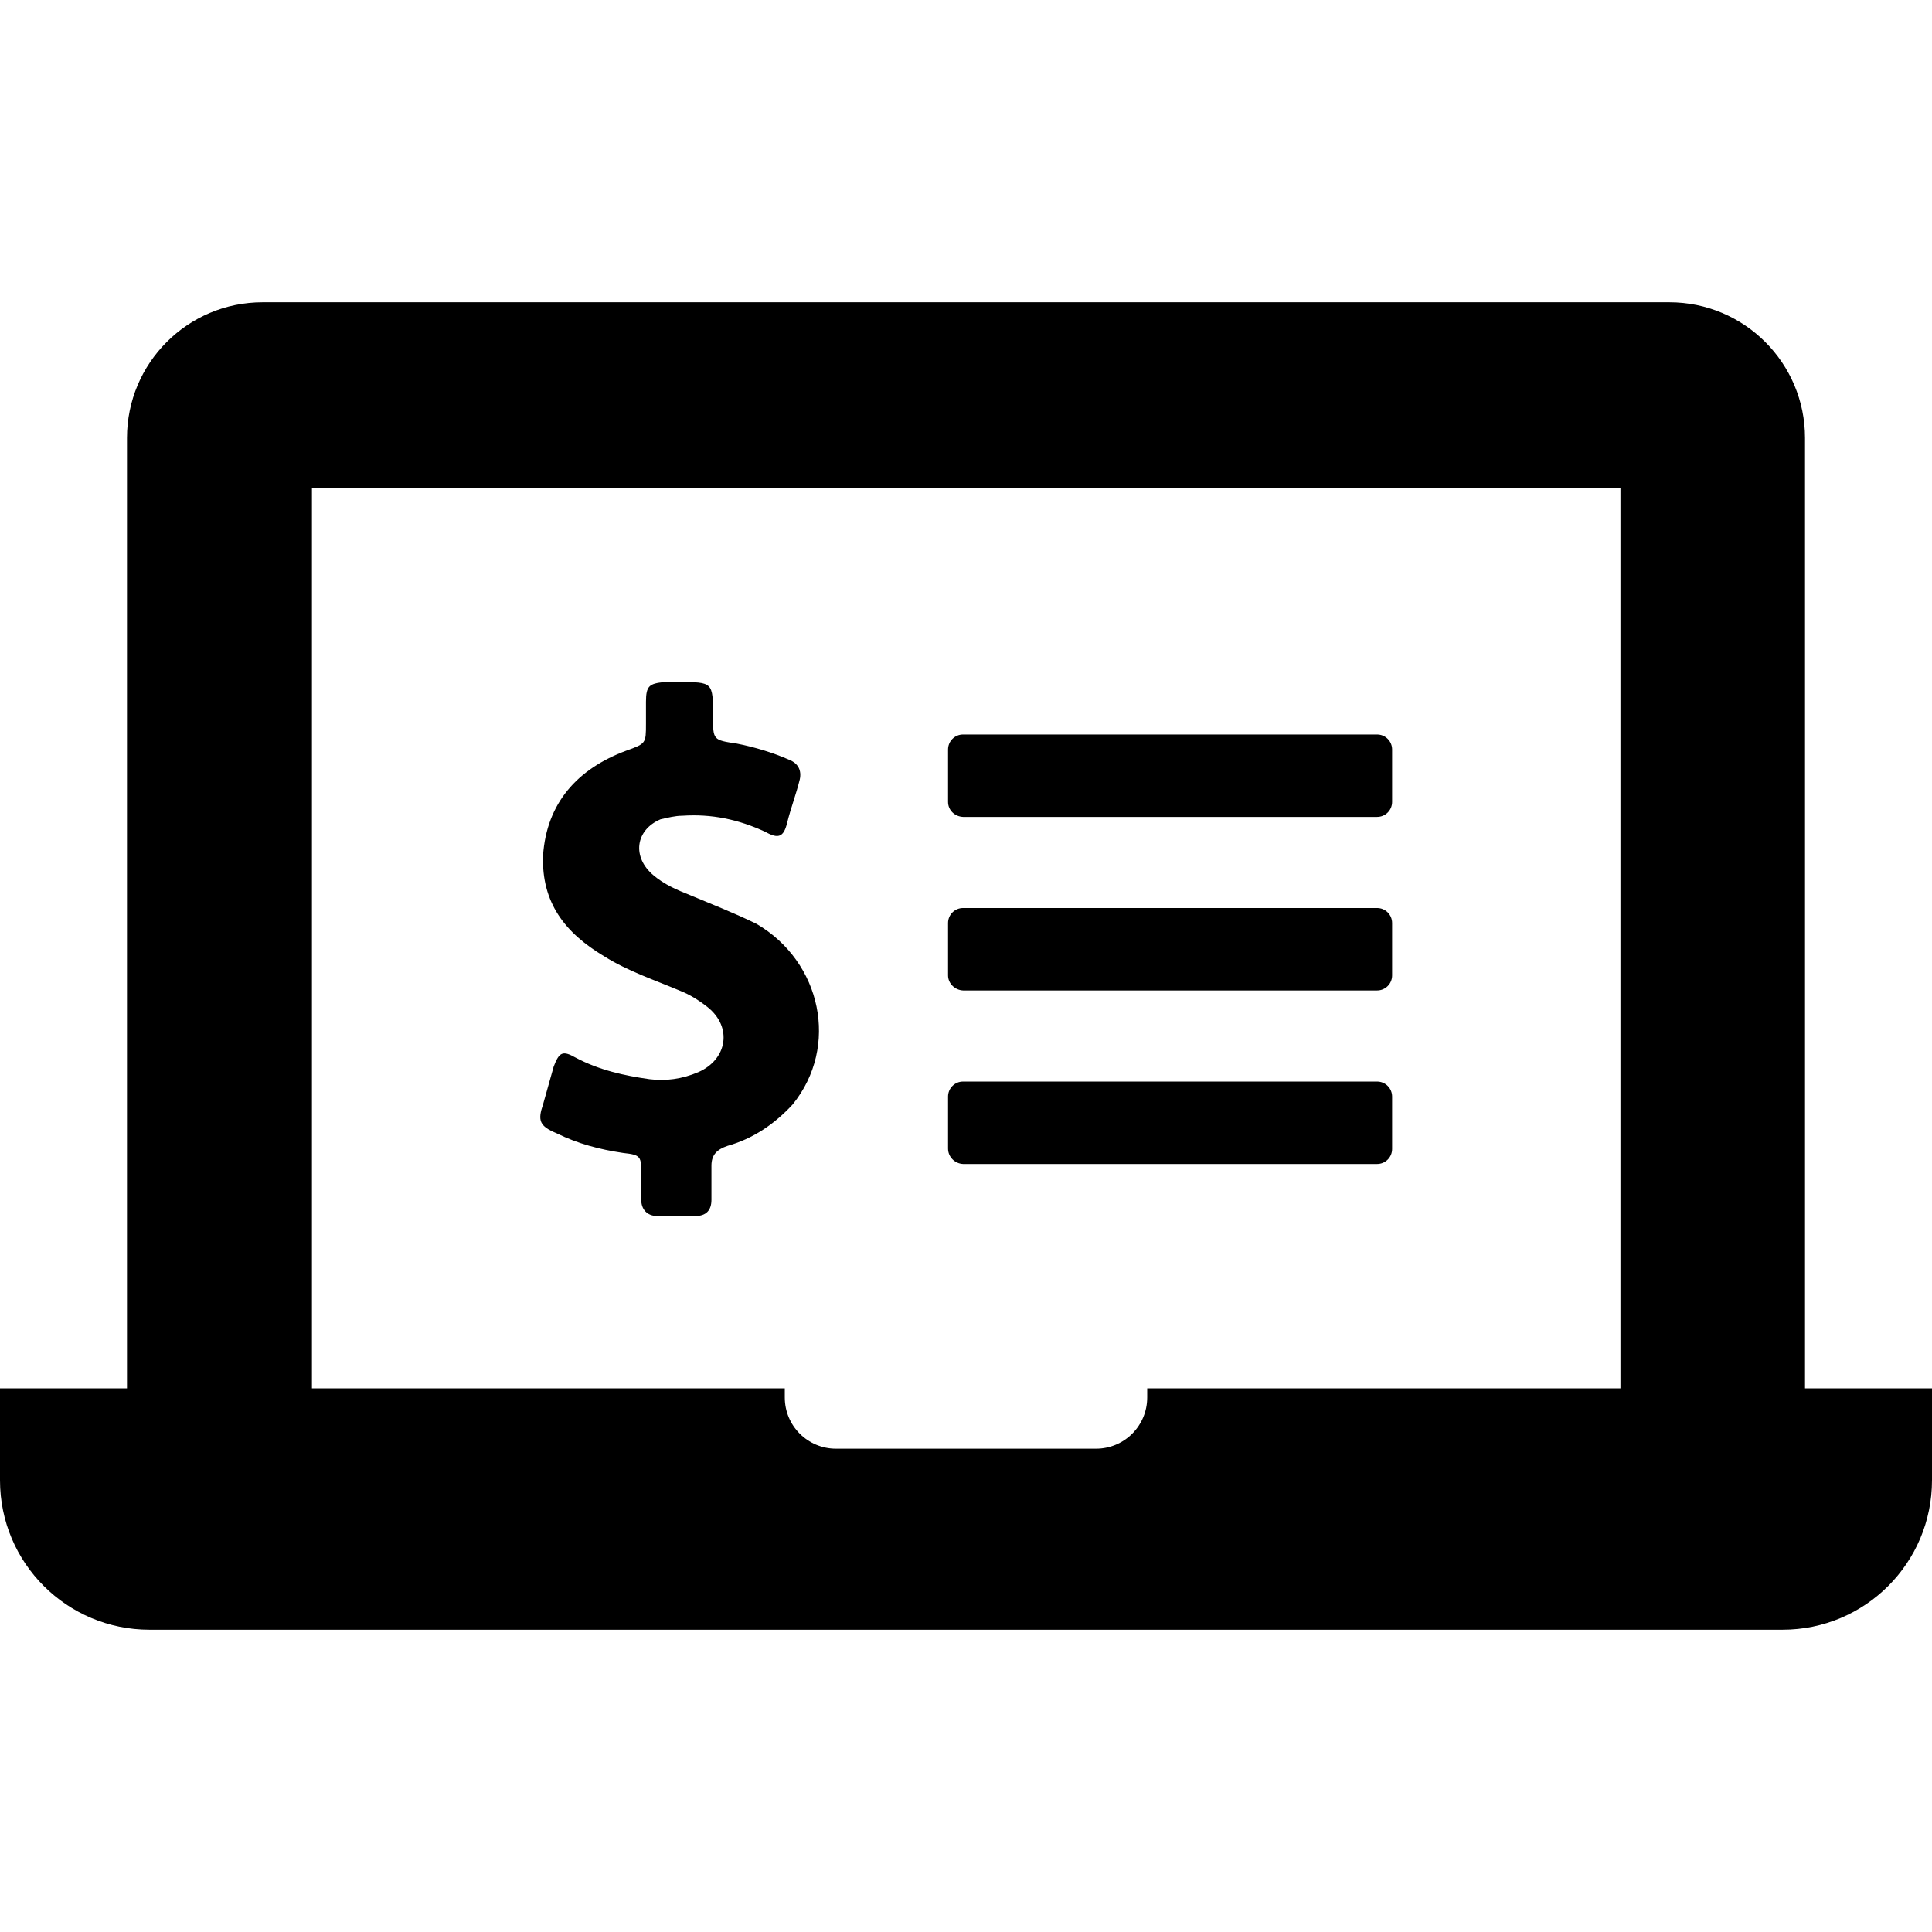
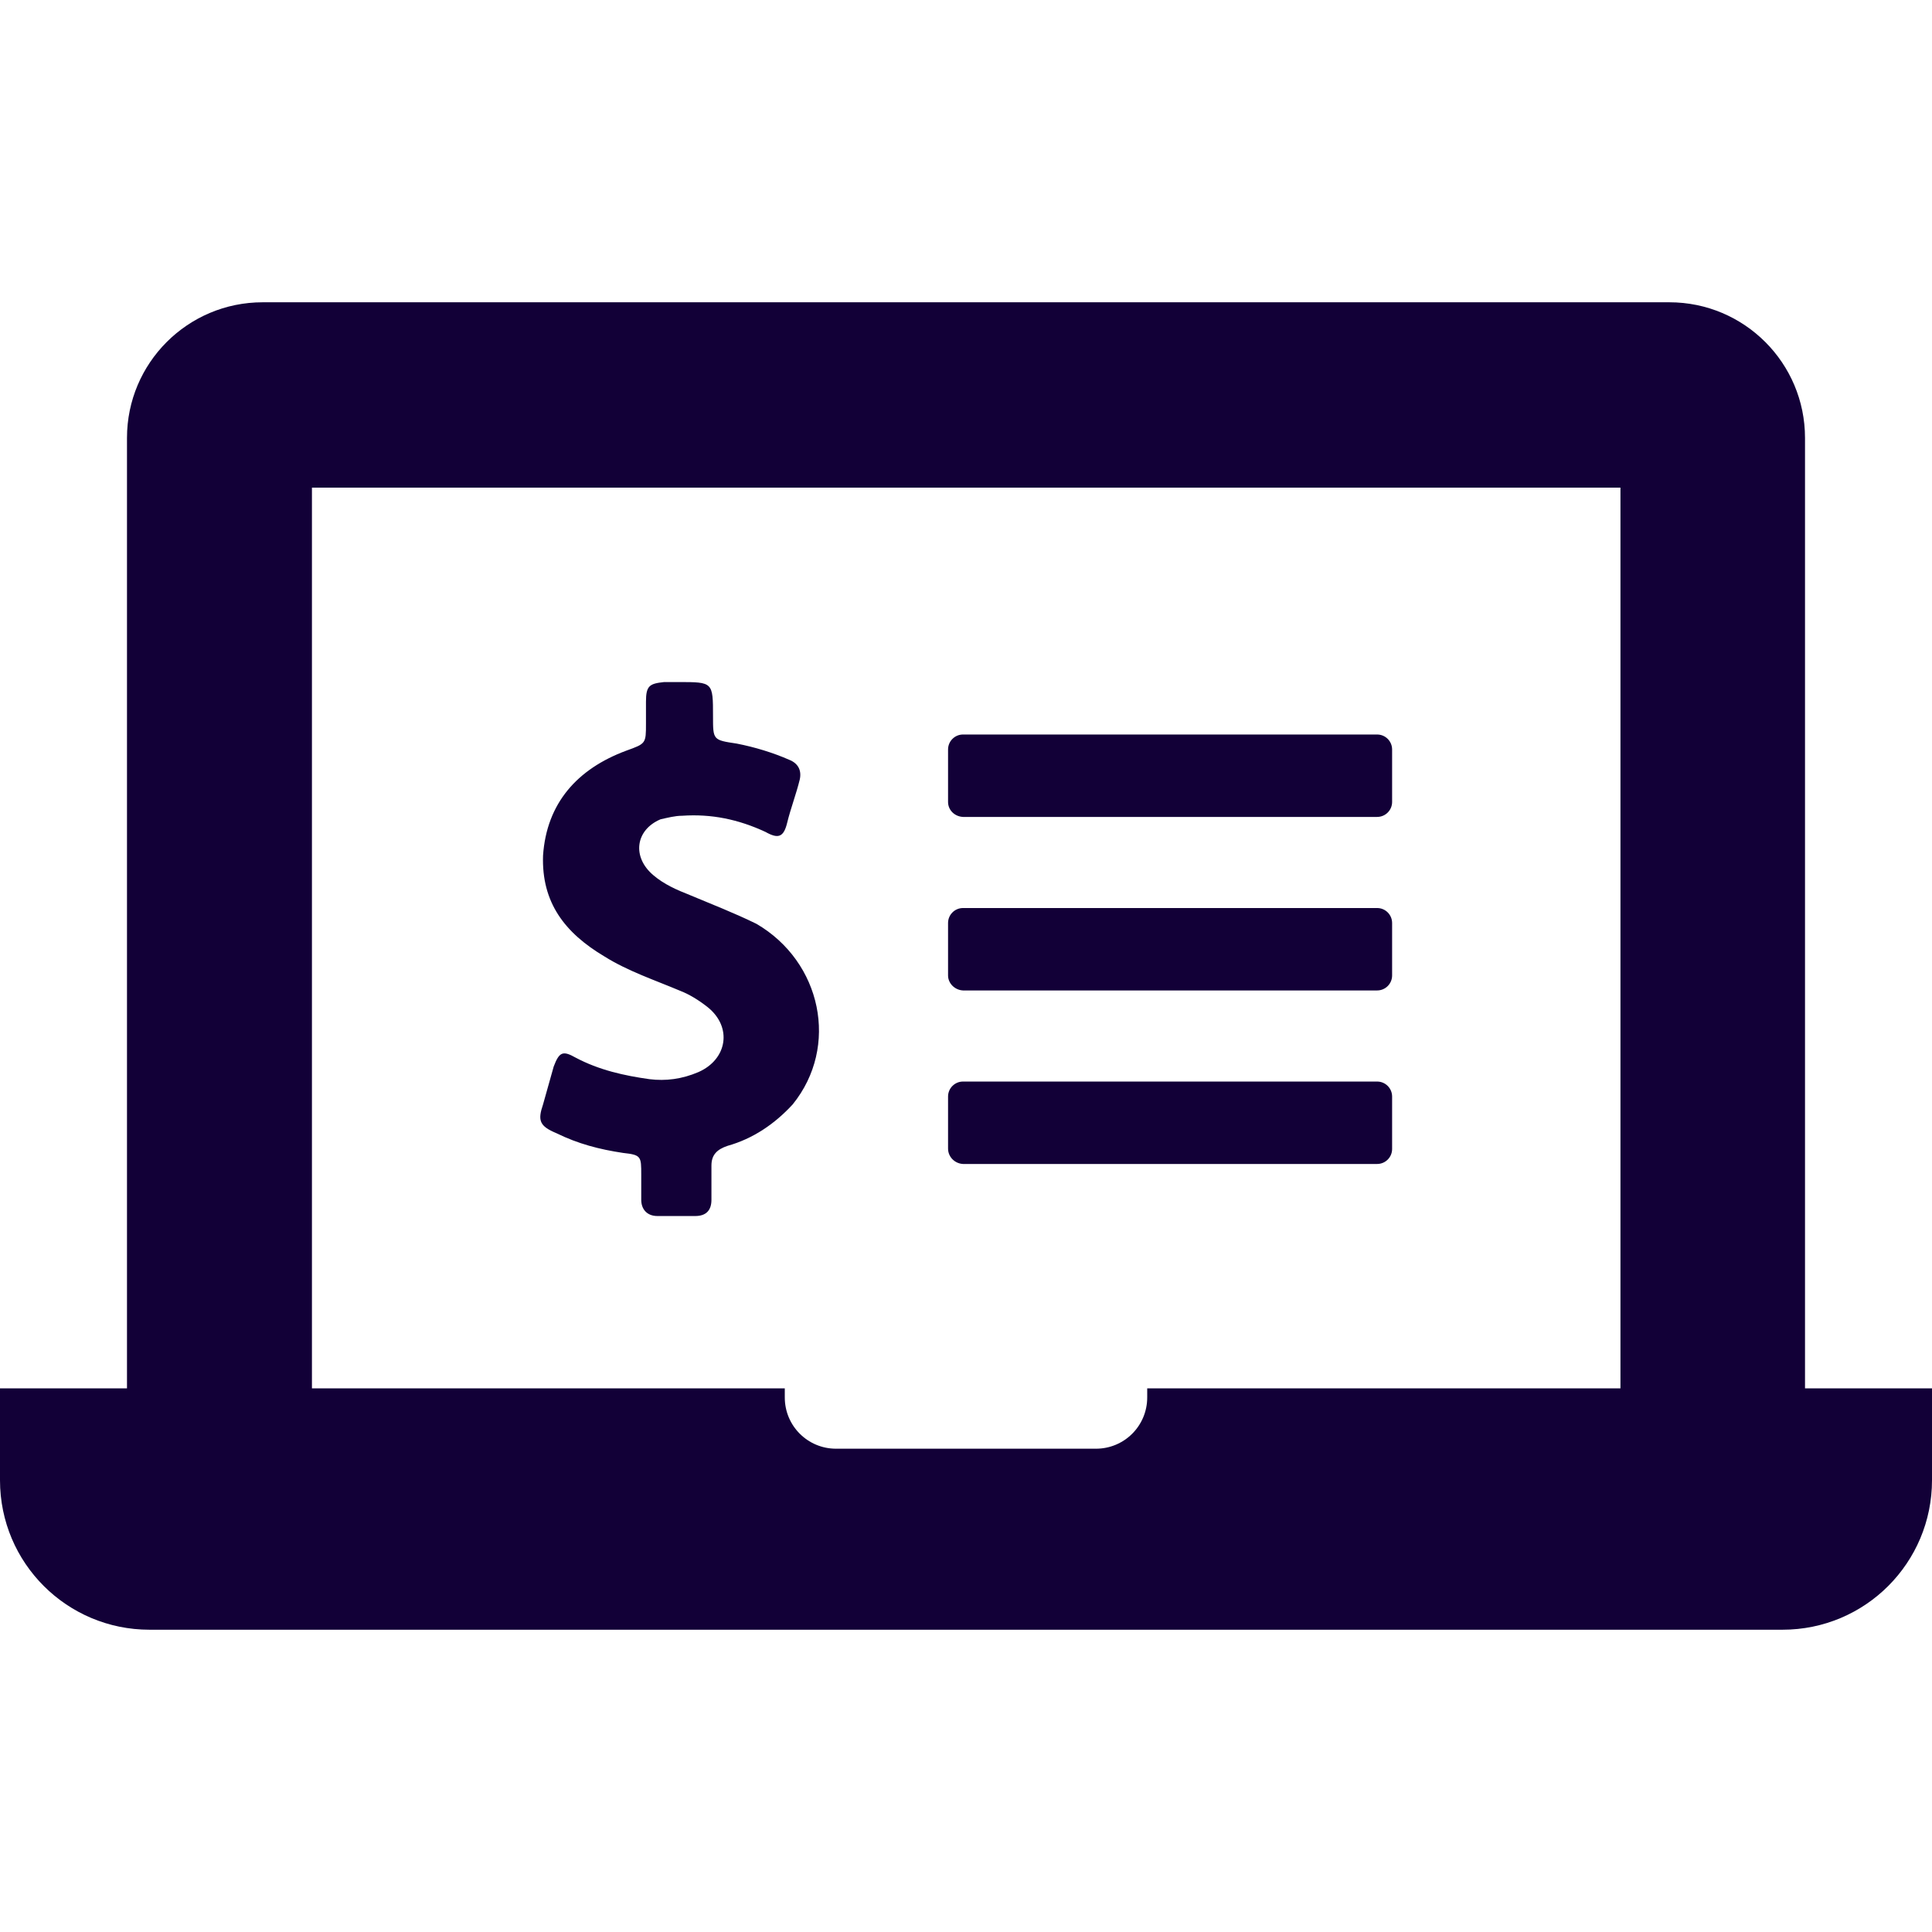
- <svg xmlns="http://www.w3.org/2000/svg" version="1.1" id="Capa_1" x="0px" y="0px" viewBox="0 0 489.9 489.9" style="enable-background:new 0 0 489.9 489.9;" xml:space="preserve">
+ <svg xmlns="http://www.w3.org/2000/svg" version="1.1" id="Capa_1" x="0px" y="0px" viewBox="0 0 489.9 489.9" style="enable-background:new 0 0 489.9 489.9;" xml:space="preserve" fill="#120037">
  <g>
    <g>
      <g>
        <path d="M457.7,352.05v-241c0-19-15.4-34.4-34.4-34.4H66.6c-19,0-34.4,15.4-34.4,34.4v241h-1.6H0v23.3c0,21,17,37.9,37.9,37.9     h36.3h341.5H452c21,0,37.9-17,37.9-37.9v-23.3h-30.6H457.7z M410.9,352.05h-120v2.3c0,7.2-5.8,13-13,13H212c-7.2,0-13-5.8-13-13     v-2.3H79.1v-228.4h331.8V352.05z M137.7,280.05c0.9-3.2,1.8-6.4,2.7-9.6c1.4-3.7,2.3-4.1,5.5-2.3c6,3.2,12.4,4.6,18.8,5.5     c4.1,0.5,8.2,0,12.4-1.8c7.3-3.2,8.7-11.4,2.3-16.5c-2.3-1.8-4.6-3.2-6.9-4.1c-6.4-2.7-13.3-5-19.2-8.7     c-10.1-6-16-13.7-15.6-25.6c0.9-13.3,8.7-22,21.1-26.6c5-1.8,5-1.8,5-6.9c0-1.8,0-3.7,0-5.5c0-4.1,0.9-4.6,4.6-5     c1.4,0,2.3,0,3.7,0c8.7,0,8.7,0,8.7,8.7c0,6,0,6,6,6.9c4.6,0.9,9.2,2.3,13.3,4.1c2.3,0.9,3.2,2.7,2.7,5c-0.9,3.7-2.3,7.3-3.2,11     s-2.3,4.1-5.5,2.3c-6.9-3.2-13.7-4.6-21.1-4.1c-1.8,0-3.7,0.5-5.5,0.9c-6.4,2.7-7.3,9.6-1.8,14.2c2.7,2.3,5.9,3.7,9.2,5     c5.5,2.3,11.4,4.6,16.9,7.3c16.5,9.6,21.1,31.1,9.2,45.8c-4.6,5-10.1,8.7-16.5,10.5c-2.7,0.9-4.1,2.3-4.1,5s0,6,0,8.7     s-1.4,4.1-4.1,4.1c-3.2,0-6.4,0-9.6,0c-2.7,0-4.1-1.8-4.1-4.1c0-2.3,0-4.1,0-6.4c0-4.6,0-5-4.6-5.5c-6-0.9-11.4-2.3-16.9-5     C136.8,285.55,136.3,284.15,137.7,280.05z M240.4,291.25v-13.2c0-2.1,1.7-3.8,3.8-3.8h105c2.1,0,3.8,1.7,3.8,3.8v13.3     c0,2.1-1.7,3.8-3.8,3.8h-105C242.1,295.05,240.4,293.35,240.4,291.25z M240.4,247.35v-13.3c0-2.1,1.7-3.8,3.8-3.8h105     c2.1,0,3.8,1.7,3.8,3.8v13.3c0,2.1-1.7,3.8-3.8,3.8h-105C242.1,251.05,240.4,249.35,240.4,247.35z M240.4,203.35v-13.3     c0-2.1,1.7-3.8,3.8-3.8h105c2.1,0,3.8,1.7,3.8,3.8v13.3c0,2.1-1.7,3.8-3.8,3.8h-105C242.1,207.05,240.4,205.45,240.4,203.35z" />
      </g>
    </g>
  </g>
  <g>
</g>
  <g>
</g>
  <g>
</g>
  <g>
</g>
  <g>
</g>
  <g>
</g>
  <g>
</g>
  <g>
</g>
  <g>
</g>
  <g>
</g>
  <g>
</g>
  <g>
</g>
  <g>
</g>
  <g>
</g>
  <g>
</g>
</svg>
